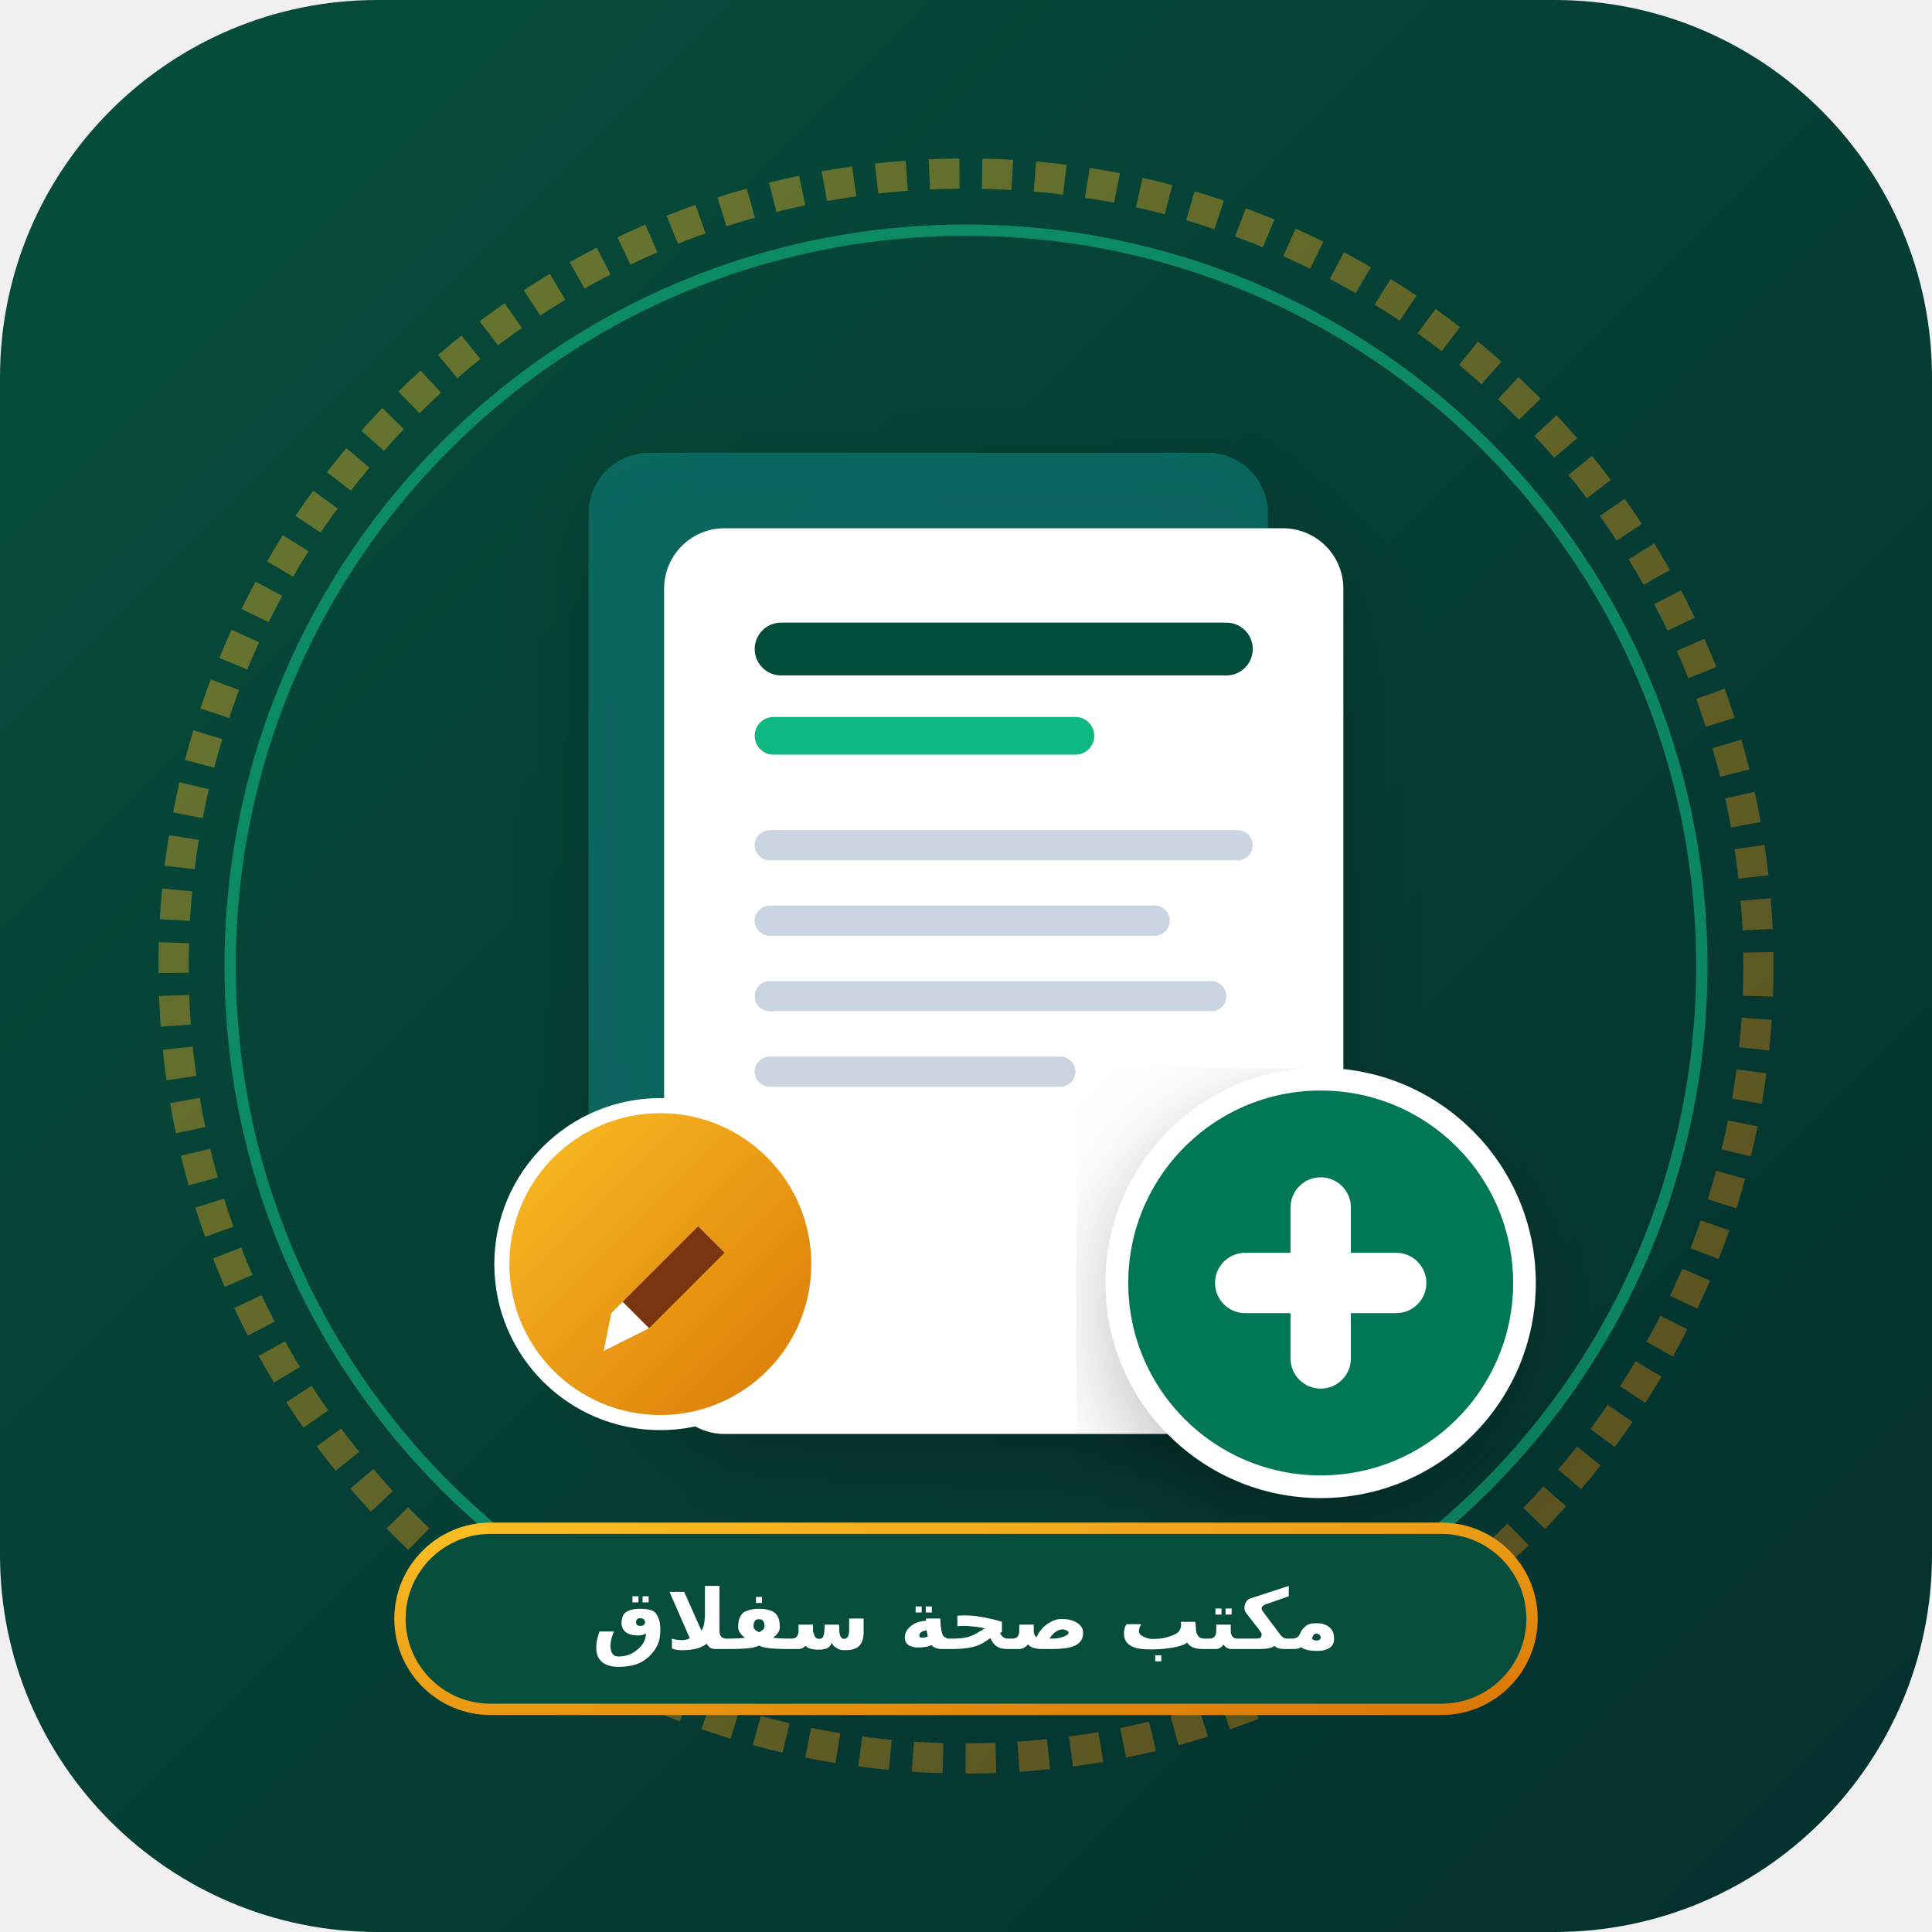
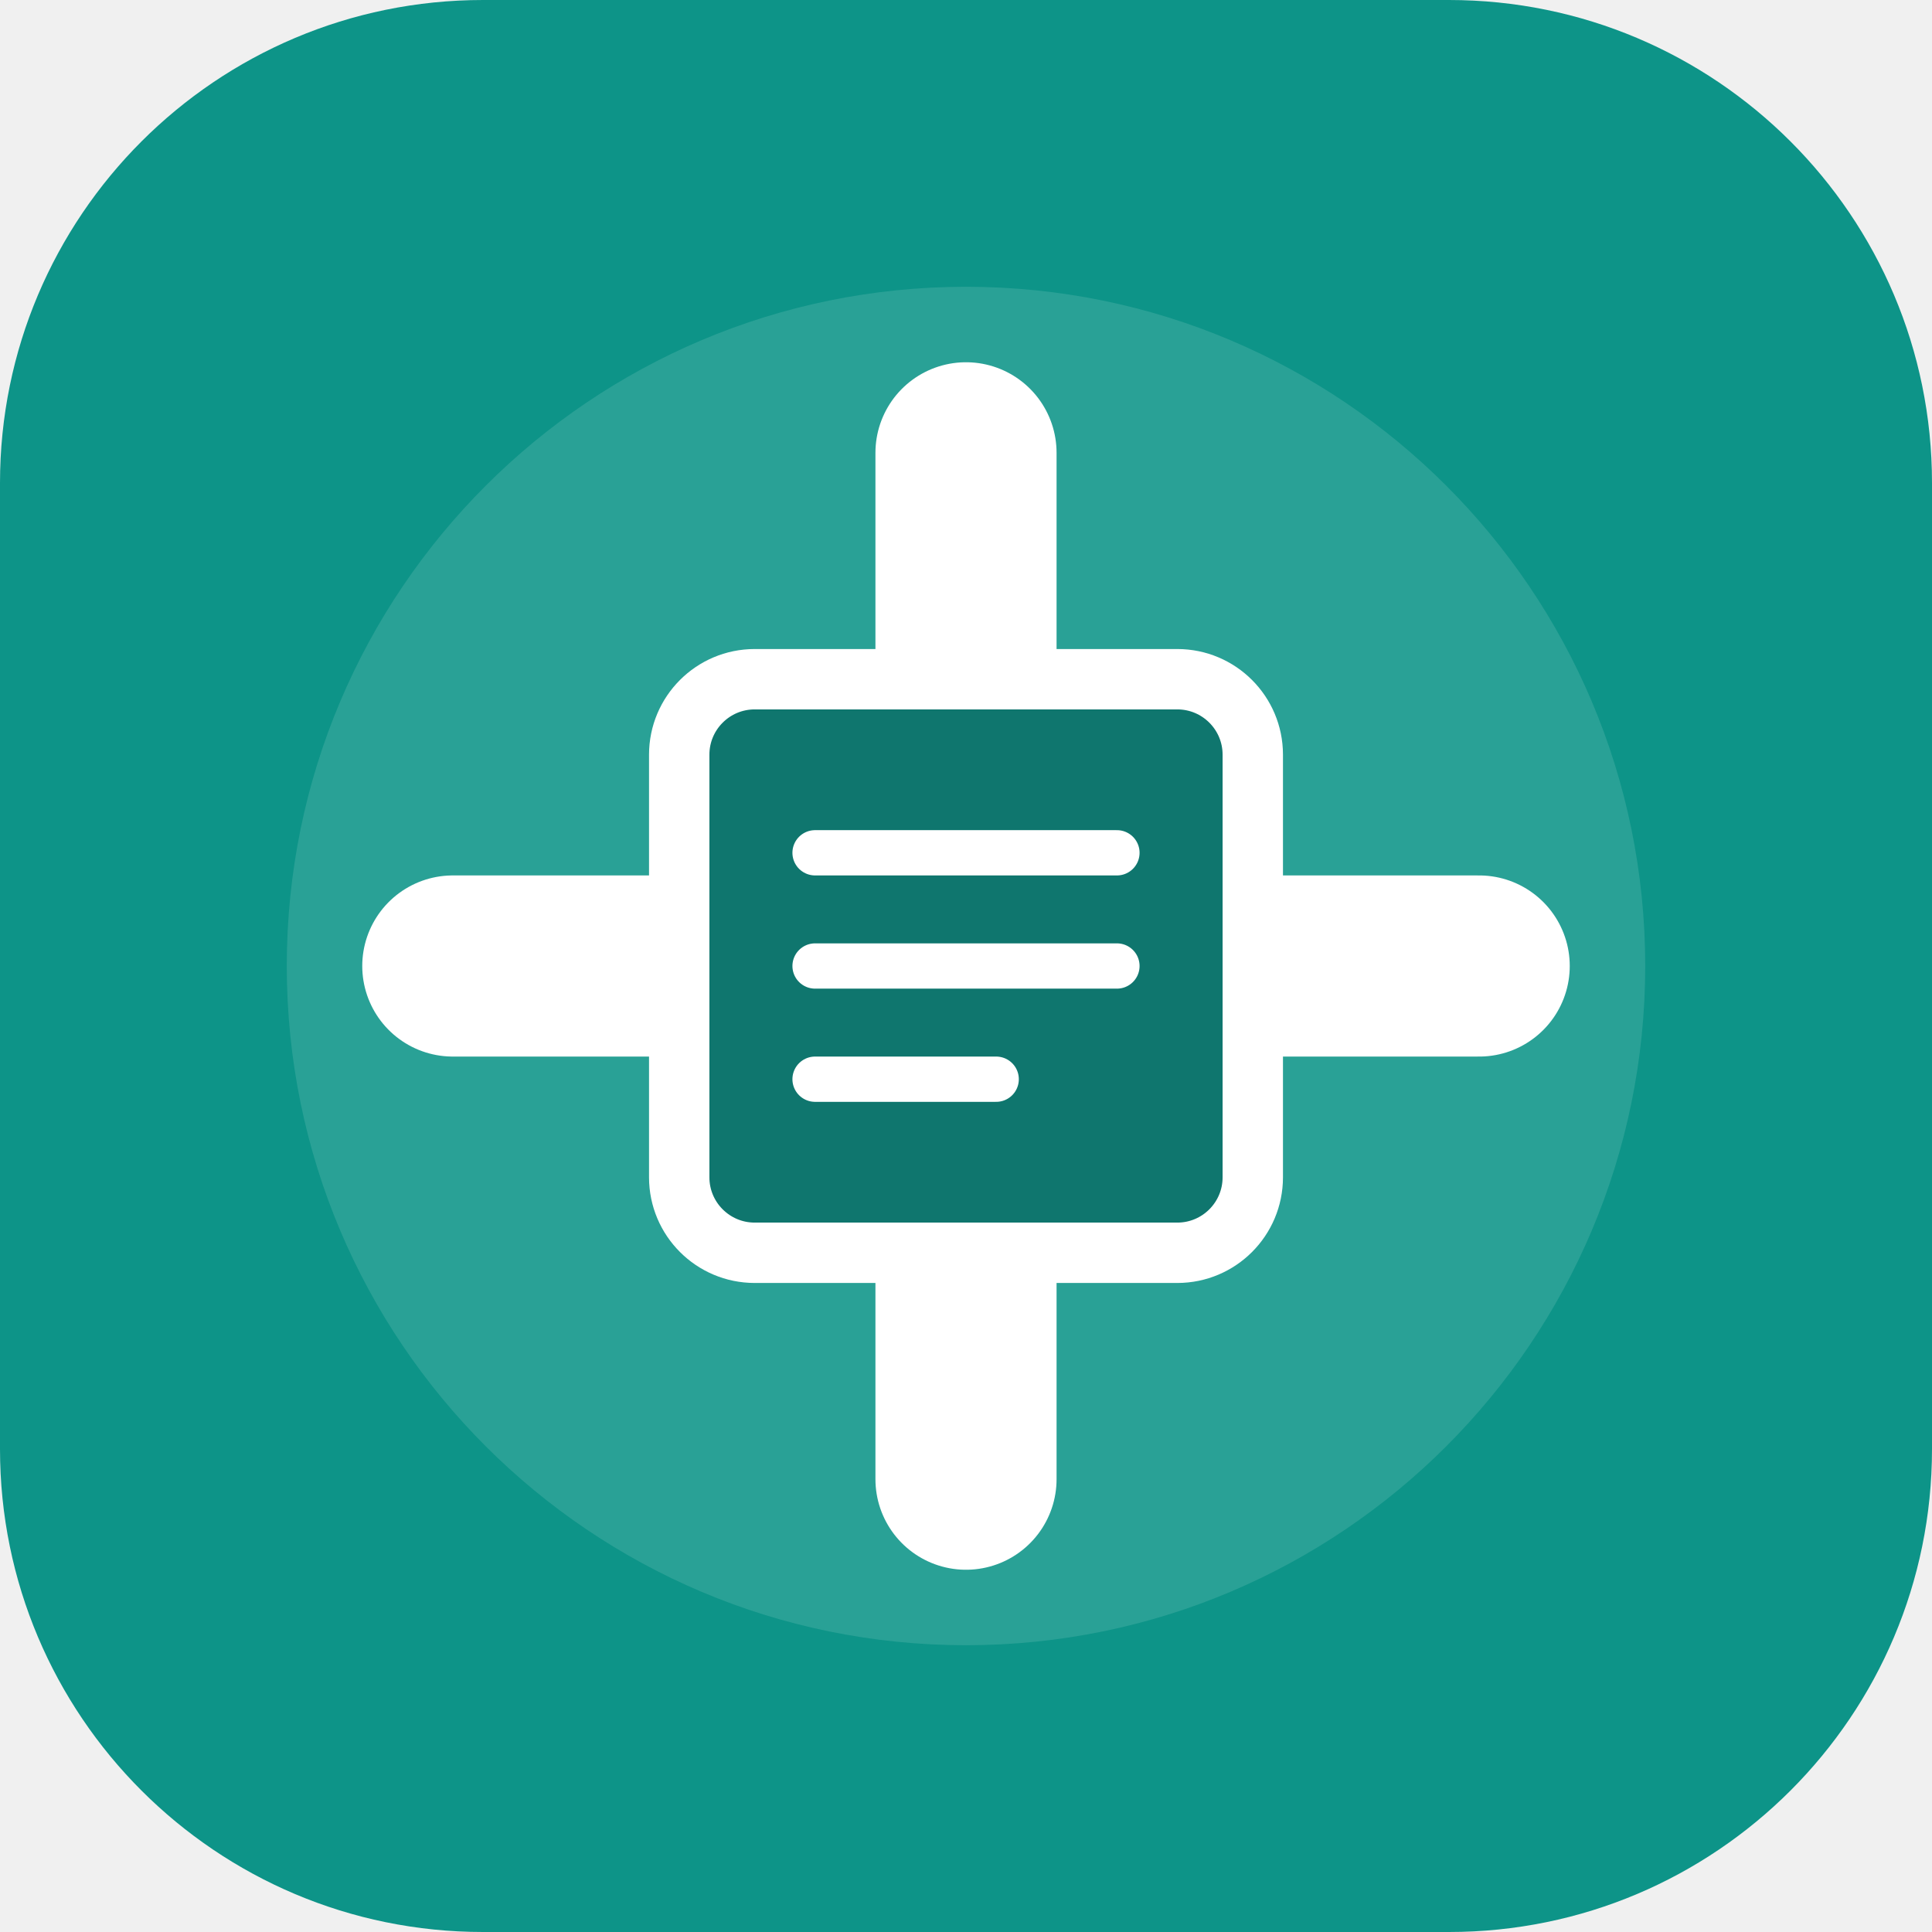
- <svg xmlns="http://www.w3.org/2000/svg" viewBox="0 0 512 512" width="512" height="512">
-   <defs>
-     <linearGradient id="bg" x1="0%" y1="0%" x2="100%" y2="100%">
-       <stop offset="0%" stop-color="#064e3b" />
-       <stop offset="100%" stop-color="#042f2e" />
-     </linearGradient>
-     <linearGradient id="gold" x1="0%" y1="0%" x2="100%" y2="100%">
-       <stop offset="0%" stop-color="#fbbf24" />
-       <stop offset="100%" stop-color="#d97706" />
-     </linearGradient>
-     <filter id="shadow" x="-10%" y="-10%" width="130%" height="130%">
-       <feDropShadow dx="0" dy="8" stdDeviation="12" flood-opacity="0.25" />
-     </filter>
-   </defs>
-   <rect width="512" height="512" rx="100" fill="url(#bg)" />
-   <circle cx="256" cy="256" r="210" fill="none" stroke="url(#gold)" stroke-width="8" stroke-dasharray="8 6" opacity="0.4" />
-   <circle cx="256" cy="256" r="195" fill="none" stroke="#10b981" stroke-width="3" opacity="0.6" />
-   <g filter="url(#shadow)">
-     <rect x="156" y="120" width="180" height="240" rx="16" fill="#0f766e" opacity="0.7" />
-     <rect x="176" y="140" width="180" height="240" rx="16" fill="#ffffff" />
-     <rect x="200" y="165" width="132" height="14" rx="7" fill="#064e3b" />
-     <rect x="200" y="190" width="90" height="10" rx="5" fill="#10b981" />
-     <rect x="200" y="220" width="132" height="8" rx="4" fill="#cbd5e1" />
-     <rect x="200" y="240" width="110" height="8" rx="4" fill="#cbd5e1" />
-     <rect x="200" y="260" width="125" height="8" rx="4" fill="#cbd5e1" />
-     <rect x="200" y="280" width="85" height="8" rx="4" fill="#cbd5e1" />
-   </g>
-   <g transform="translate(290, 280)" filter="url(#shadow)">
-     <circle cx="60" cy="60" r="54" fill="#047857" stroke="#ffffff" stroke-width="6" />
-     <rect x="52" y="32" width="16" height="56" rx="8" fill="#ffffff" />
-     <rect x="32" y="52" width="56" height="16" rx="8" fill="#ffffff" />
-   </g>
-   <g transform="translate(130, 290)">
-     <circle cx="45" cy="45" r="42" fill="url(#gold)" stroke="#ffffff" stroke-width="4" />
-     <path d="M35 55 L55 35 L62 42 L42 62 Z" fill="#78350f" />
-     <polygon points="32,58 35,55 42,62 30,68" fill="#ffffff" />
-   </g>
-   <rect x="106" y="405" width="300" height="48" rx="24" fill="#064e3b" stroke="url(#gold)" stroke-width="3" />
-   <text x="256" y="437" text-anchor="middle" font-family="sans-serif" font-weight="bold" font-size="22" fill="#ffffff">
-     مكتب صحة سفلاق
-   </text>
+ <svg xmlns="http://www.w3.org/2000/svg" viewBox="0 0 512 512" fill="none">
+   <rect width="512" height="512" rx="128" fill="#0d9488" />
+   <circle cx="256" cy="256" r="180" fill="#ffffff" fill-opacity="0.12" />
+   <path d="M256 120V392M120 256H392" stroke="#ffffff" stroke-width="48" stroke-linecap="round" />
+   <rect x="180" y="180" width="152" height="152" rx="20" fill="#0f766e" stroke="#ffffff" stroke-width="16" />
+   <path d="M216 226H296M216 256H296M216 286H264" stroke="#ffffff" stroke-width="12" stroke-linecap="round" />
</svg>
